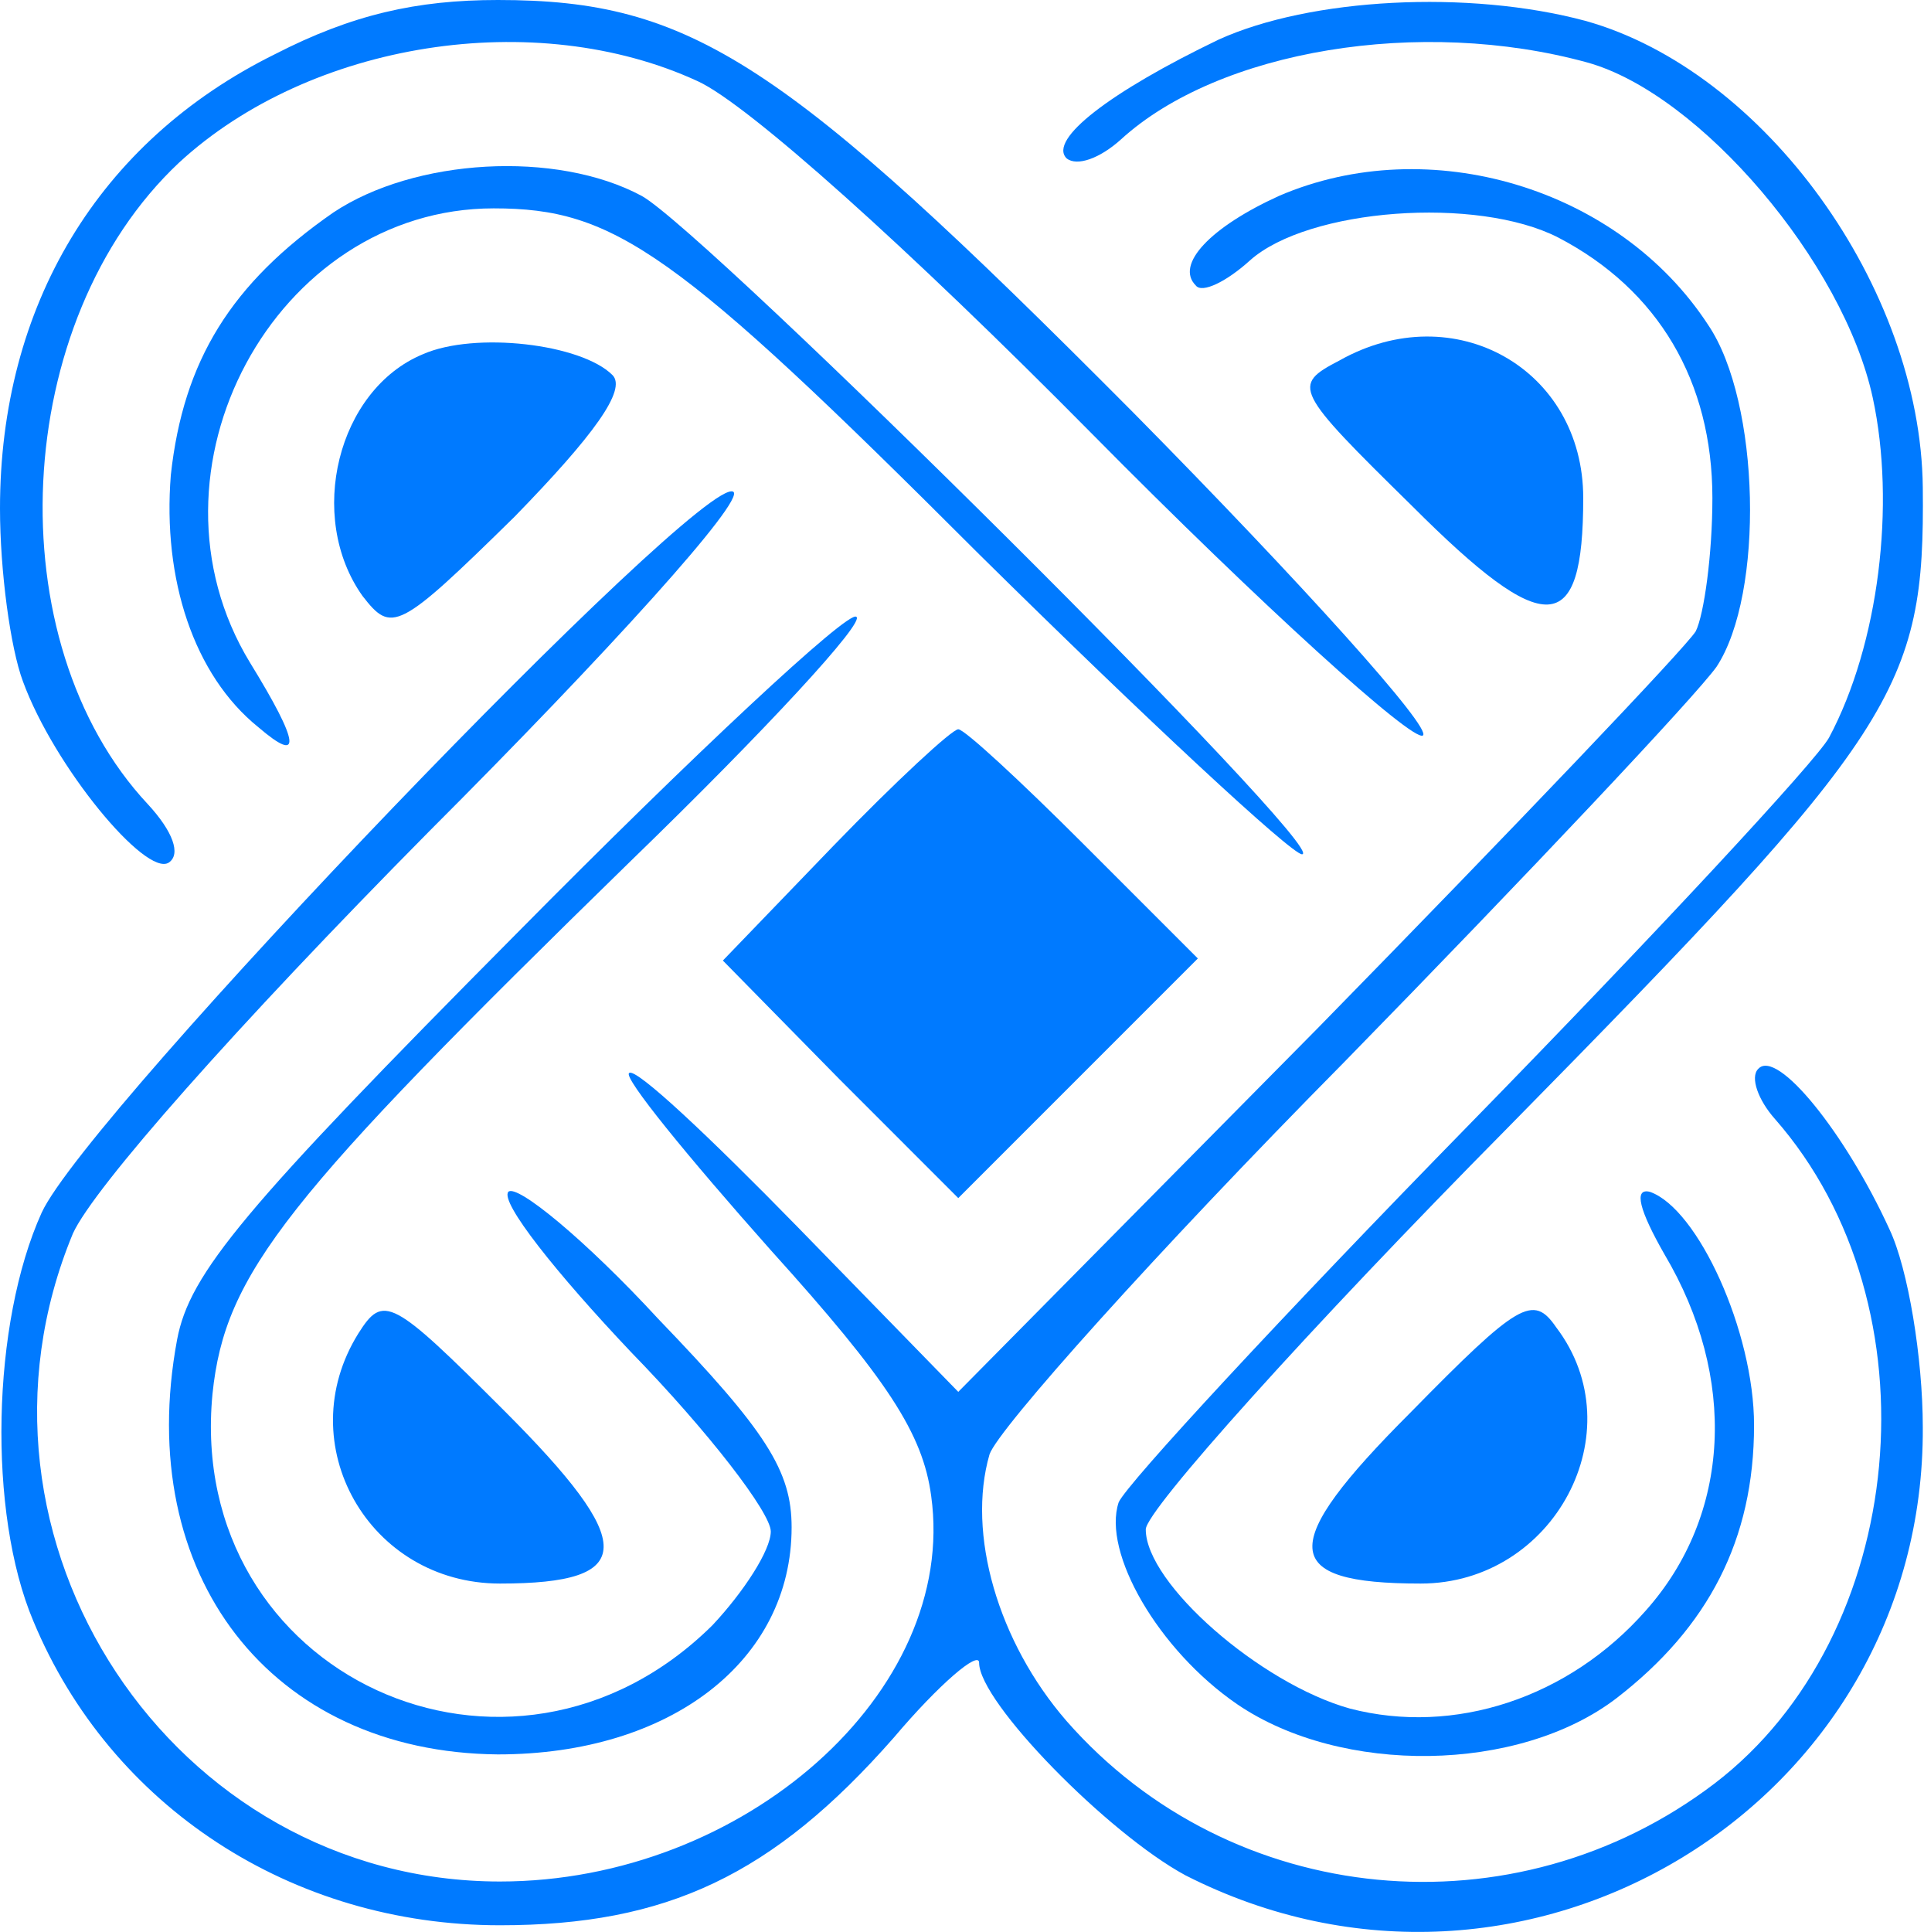
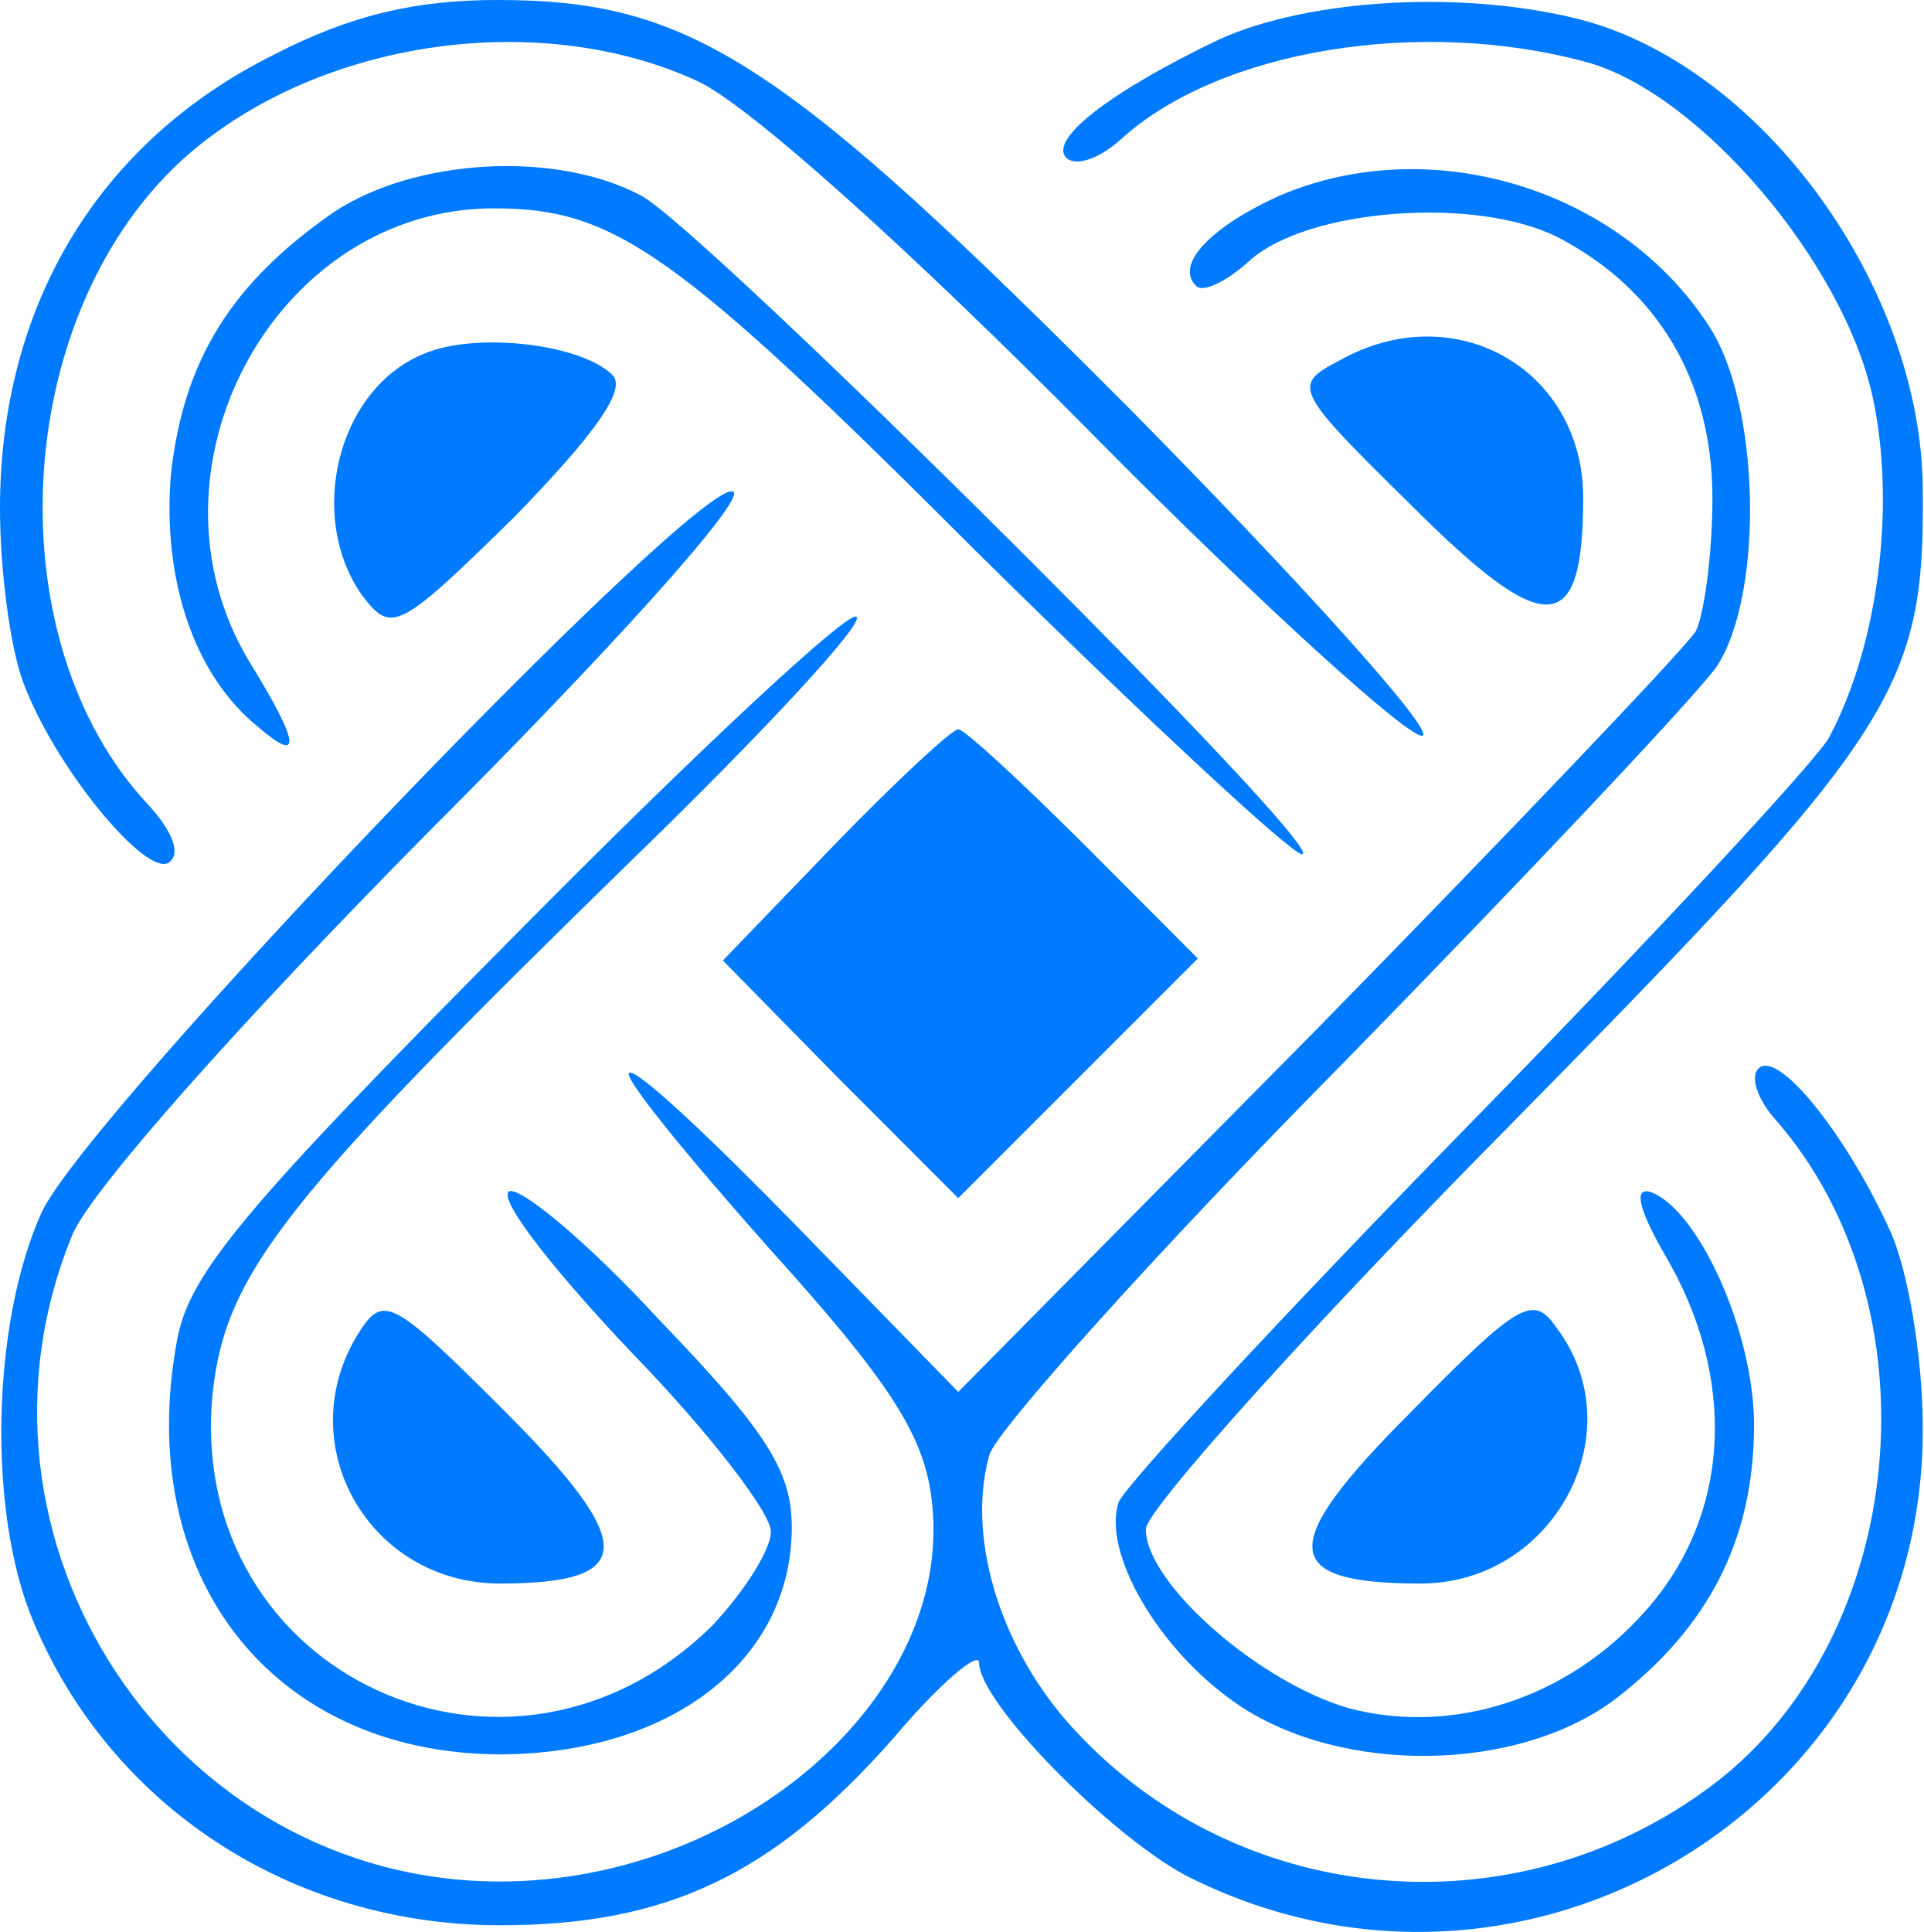
<svg xmlns="http://www.w3.org/2000/svg" width="1715" height="1722" fill="none">
-   <path fill="#007AFF" d="M245.128 48.285C87.281 126.285 0 273 0 453.143c0 55.714 9.285 124.428 20.427 154.142C48.283 683.428 129.992 781.857 150.42 768.857c11.142-7.429 3.714-27.857-18.571-52C-3.714 572 9.285 286 159.705 144.857 276.698 37.143 477.257 5.571 622.106 72.428 666.674 92.857 809.666 221 973.084 386.285c152.276 154.143 285.986 274.858 295.266 269.286C1277.64 650 1160.64 520 1010.23 367.714 698.244 53.857 616.534-0 443.83-0c-72.424 0-129.992 13-198.702 48.286Z" />
-   <path fill="#007AFF" d="M1086.36 35.286C989.798 81.715 934.087 124.429 950.801 141.143c9.285 7.429 29.712 0 48.282-16.714C1086.36 44.572 1266.5 14.857 1415.06 55.715 1515.34 83.572 1643.47 234 1669.47 354.715c20.43 94.714 5.57 219.143-39 302.714-11.14 20.429-155.99 176.429-321.26 345.431-165.28 169-304.56 319.43-311.984 336.14-14.856 44.57 35.284 131.86 105.854 180.14 92.85 63.15 250.7 61.29 337.98-5.57 81.71-63.14 122.56-141.14 122.56-243.28 0-83.58-50.14-193.15-92.85-208-14.86-3.72-9.29 16.71 13 55.71 64.99 109.57 59.42 232.14-16.71 317.57-68.71 78-170.85 111.43-263.7 87.29-79.86-22.29-181.99-111.43-181.99-159.72 0-16.71 144.85-178.28 323.12-358.43 347.27-352.852 371.41-389.995 369.55-570.138-1.86-178.286-141.13-371.429-300.84-416-103.99-27.857-245.13-20.429-326.84 16.714Z" />
-   <path fill="#007AFF" d="M297.125 189.429c-90.995 63.143-133.707 131.857-144.849 234-7.428 92.857 20.427 178.285 77.995 224.714 38.998 33.429 37.141 14.857-7.428-57.571-103.993-170.858 22.285-404.858 217.273-404.858 107.708 0 161.562 37.143 432.688 308.286 148.566 146.714 278.556 267.429 287.836 267.429 27.86 0-531.107-555.286-588.675-586.857-76.138-40.858-202.416-33.429-274.84 14.857Z" />
-   <path fill="#007AFF" d="M1140.22 174.572c-61.28 27.857-92.85 61.285-74.28 79.857 5.57 7.428 27.85-3.715 48.28-22.286 52-46.429 202.42-57.571 274.84-20.429 89.14 46.429 137.42 128.143 137.42 232.143 0 50.143-7.43 104-14.86 118.857-9.28 14.858-161.56 174.572-336.12 352.858L854.235 1240.57l-142.992-146.71C633.248 1014 566.395 950.857 560.824 956.429c-5.571 3.714 51.996 74.281 126.278 157.861 103.993 115.14 135.563 163.42 142.991 219.14C854.235 1508 662.96 1677 445.688 1677c-291.554 0-493.971-304.57-380.692-577.57C83.567 1058.57 209.845 915.572 382.549 741c159.704-159.714 282.268-295.286 271.126-302.714C625.82 421.572 77.996 991.714 37.141 1080.86c-44.569 98.43-48.283 267.43-7.428 364C98.423 1610.14 259.985 1716 445.688 1716c148.562 0 243.271-44.57 350.979-167.14 40.854-48.29 76.138-78 76.138-66.86 0 35.29 115.136 152.29 183.845 189.43 302.7 154.14 659.25-63.14 657.39-399.29 0-61.28-13-141.14-29.71-176.43-39-85.42-100.28-161.567-117-142.996-7.42 7.429 0 27.858 14.86 44.572 146.71 167.144 118.85 460.574-53.85 592.424-178.28 135.58-430.83 111.43-577.54-55.71-61.282-70.57-89.137-167.14-68.71-237.71 7.428-22.29 148.56-180.15 315.7-349.147 165.27-169 313.83-326.857 332.4-352.857 42.72-65 39-235.857-7.42-304.572-79.86-122.571-248.85-172.714-382.55-115.142ZM376.977 315.714c-76.138 31.572-103.994 144.857-53.854 215.429 25.999 33.428 31.57 31.571 135.564-70.572 70.567-72.428 100.279-113.285 87.28-126.285-27.855-27.857-122.564-39-168.99-18.572Z" />
-   <path fill="#007AFF" d="M1194.07 321.286c-42.71 22.286-40.85 26 65 130 118.85 118.857 152.27 117 152.27-7.429 0-115.143-115.13-180.143-217.27-122.571ZM460.543 832c-243.271 245.14-291.554 302.71-302.696 362.14-38.997 209.86 83.567 367.72 285.983 369.57 154.134 0 261.841-83.57 261.841-202.42 0-50.15-22.284-85.43-118.85-185.72-64.996-70.57-126.278-120.71-133.706-113.28-7.428 9.28 42.712 72.42 109.565 143 68.71 70.57 124.421 143 124.421 159.71 0 16.71-24.141 53.86-51.997 83.57-180.132 178.29-469.829 44.57-445.687-206.14 11.142-107.72 64.996-174.57 373.263-475.43 118.85-115.143 209.845-213.572 200.559-217.286-7.428-5.572-144.848 122.571-302.696 282.286Z" />
-   <path fill="#007AFF" d="m742.813 754-98.422 102.143L748.384 962l105.851 105.86L960.086 962l107.704-107.714-102.133-102.143C909.946 696.429 859.806 650 854.235 650c-5.571 0-55.711 46.429-111.422 104ZM319.41 1188.57c-61.282 98.43 9.285 222.86 126.278 222.86 122.564 0 122.564-35.29 3.714-154.14-100.28-100.29-107.708-104-129.992-68.72Zm937.8 70.57c-118.85 118.86-116.99 152.29 9.29 152.29 118.85 0 191.27-135.57 120.7-228.43-20.42-29.71-33.42-22.29-129.99 76.14Z" />
+   <path fill="#007AFF" d="M245.1 48.3C87.3 126.3 0 273 0 453 0 509 9.3 577.6 20.4 607.3c27.9 76.1 109.6 174.6 130 161.6 11.2-7.5 3.7-27.9-18.6-52C-3.7 572 9.3 286 159.8 144.9 276.6 37 477.2 5.6 622 72.4 666.7 93 809.7 221 973.1 386.3c152.3 154.1 286 274.8 295.2 269.3 9.3-5.6-107.7-135.6-258-287.9C698.2 54 616.4 0 443.7 0c-72.4 0-130 13-198.7 48.3Z" />
+   <path fill="#007AFF" d="M1086.4 35.3C989.8 81.7 934 124.4 950.8 141c9.3 7.5 29.7 0 48.3-16.7 87.3-79.8 267.4-109.5 416-68.7 100.2 27.9 228.4 178.3 254.4 299 20.4 94.7 5.5 219.2-39 302.7-11.2 20.5-156 176.5-321.3 345.5s-304.6 319.4-312 336.1c-14.8 44.6 35.3 131.9 105.9 180.1 92.8 63.2 250.7 61.3 338-5.5 81.7-63.2 122.5-141.2 122.5-243.3 0-83.6-50.1-193.2-92.8-208-14.9-3.7-9.3 16.7 13 55.7 65 109.6 59.4 232.1-16.7 317.6-68.7 78-170.9 111.4-263.7 87.3-79.9-22.3-182-111.5-182-159.8 0-16.7 144.8-178.2 323-358.4C1691.9 652 1716 614.7 1714 434.6c-1.8-178.3-141-371.5-300.8-416-104-27.9-245.1-20.5-326.8 16.7Z" />
+   <path fill="#007AFF" d="M297.1 189.4c-91 63.2-133.7 131.9-144.8 234-7.5 92.9 20.4 178.3 78 224.7 39 33.5 37.1 14.9-7.5-57.5-104-170.9 22.3-404.9 217.3-404.9 107.7 0 161.6 37.2 432.7 308.3 148.6 146.7 278.6 267.4 287.8 267.4 27.9 0-531-555.3-588.6-586.8-76.2-40.9-202.5-33.5-274.9 14.8Z" />
+   <path fill="#007AFF" d="M1140.2 174.6c-61.3 27.8-92.8 61.3-74.3 79.8 5.6 7.5 27.9-3.7 48.3-22.3 52-46.4 202.4-57.5 274.9-20.4 89.1 46.4 137.4 128.2 137.4 232.2 0 50.1-7.4 104-14.9 118.8-9.3 14.9-161.5 174.6-336.1 352.9l-321.3 325-143-146.7c-78-79.9-144.8-143-150.4-137.5-5.5 3.7 52 74.3 126.3 157.9 104 115.1 135.6 163.4 143 219.1C854.2 1508 663 1677 445.7 1677c-291.6 0-494-304.6-380.7-577.6 18.6-40.8 144.8-183.8 317.5-358.4 159.8-159.7 282.3-295.3 271.2-302.7C625.8 421.6 78 991.7 37 1080.9c-44.5 98.4-48.2 267.4-7.4 364C98.4 1610 260 1716 445.7 1716c148.6 0 243.3-44.6 351-167.1 40.8-48.3 76.1-78 76.1-66.9 0 35.3 115.1 152.3 183.8 189.4 302.7 154.2 659.3-63.1 657.4-399.3 0-61.2-13-141.1-29.7-176.4-39-85.4-100.3-161.6-117-143-7.4 7.4 0 27.9 14.9 44.6 146.7 167.1 118.8 460.6-53.9 592.4-178.2 135.6-430.8 111.4-577.5-55.7-61.3-70.6-89.1-167.1-68.7-237.7 7.4-22.3 148.5-180.2 315.7-349.2 165.3-169 313.8-326.8 332.4-352.8 42.7-65 39-235.9-7.4-304.6-79.9-122.6-248.9-172.7-382.6-115.1ZM377 315.7c-76.2 31.6-104 144.9-53.9 215.4 26 33.5 31.6 31.6 135.6-70.5C529.3 388 559 347.3 546 334.3c-27.9-27.9-122.6-39-169-18.6Z" />
+   <path fill="#007AFF" d="M1194 321.3c-42.6 22.3-40.8 26 65 130 119 118.8 152.3 117 152.3-7.4 0-115.2-115-180.2-217.2-122.6ZM460.6 832c-243.2 245.1-291.5 302.7-302.7 362.1-39 209.9 83.6 367.8 286 369.6 154.2 0 261.9-83.6 261.9-202.4 0-50.2-22.3-85.4-118.9-185.7-65-70.6-126.3-120.7-133.7-113.3-7.4 9.3 42.7 72.4 109.6 143 68.7 70.6 124.4 143 124.4 159.7 0 16.7-24.1 53.9-52 83.6-180.1 178.3-469.8 44.5-445.7-206.2 11.2-107.7 65-174.5 373.3-475.4 118.8-115.1 209.8-213.6 200.5-217.3-7.4-5.6-144.8 122.6-302.7 282.3Z" />
+   <path fill="#007AFF" d="m742.8 754-98.4 102.1 104 105.9 105.8 105.9L960.1 962l107.7-107.7L965.7 752C909.9 696.4 859.8 650 854.2 650c-5.5 0-55.7 46.4-111.4 104Zm-423.4 434.6c-61.3 98.4 9.3 222.8 126.3 222.8 122.6 0 122.6-35.3 3.7-154.1-100.3-100.3-107.7-104-130-68.7Zm937.8 70.5c-118.8 118.9-117 152.3 9.3 152.3 118.8 0 191.3-135.5 120.7-228.4-20.4-29.7-33.4-22.3-130 76.1Z" />
</svg>
